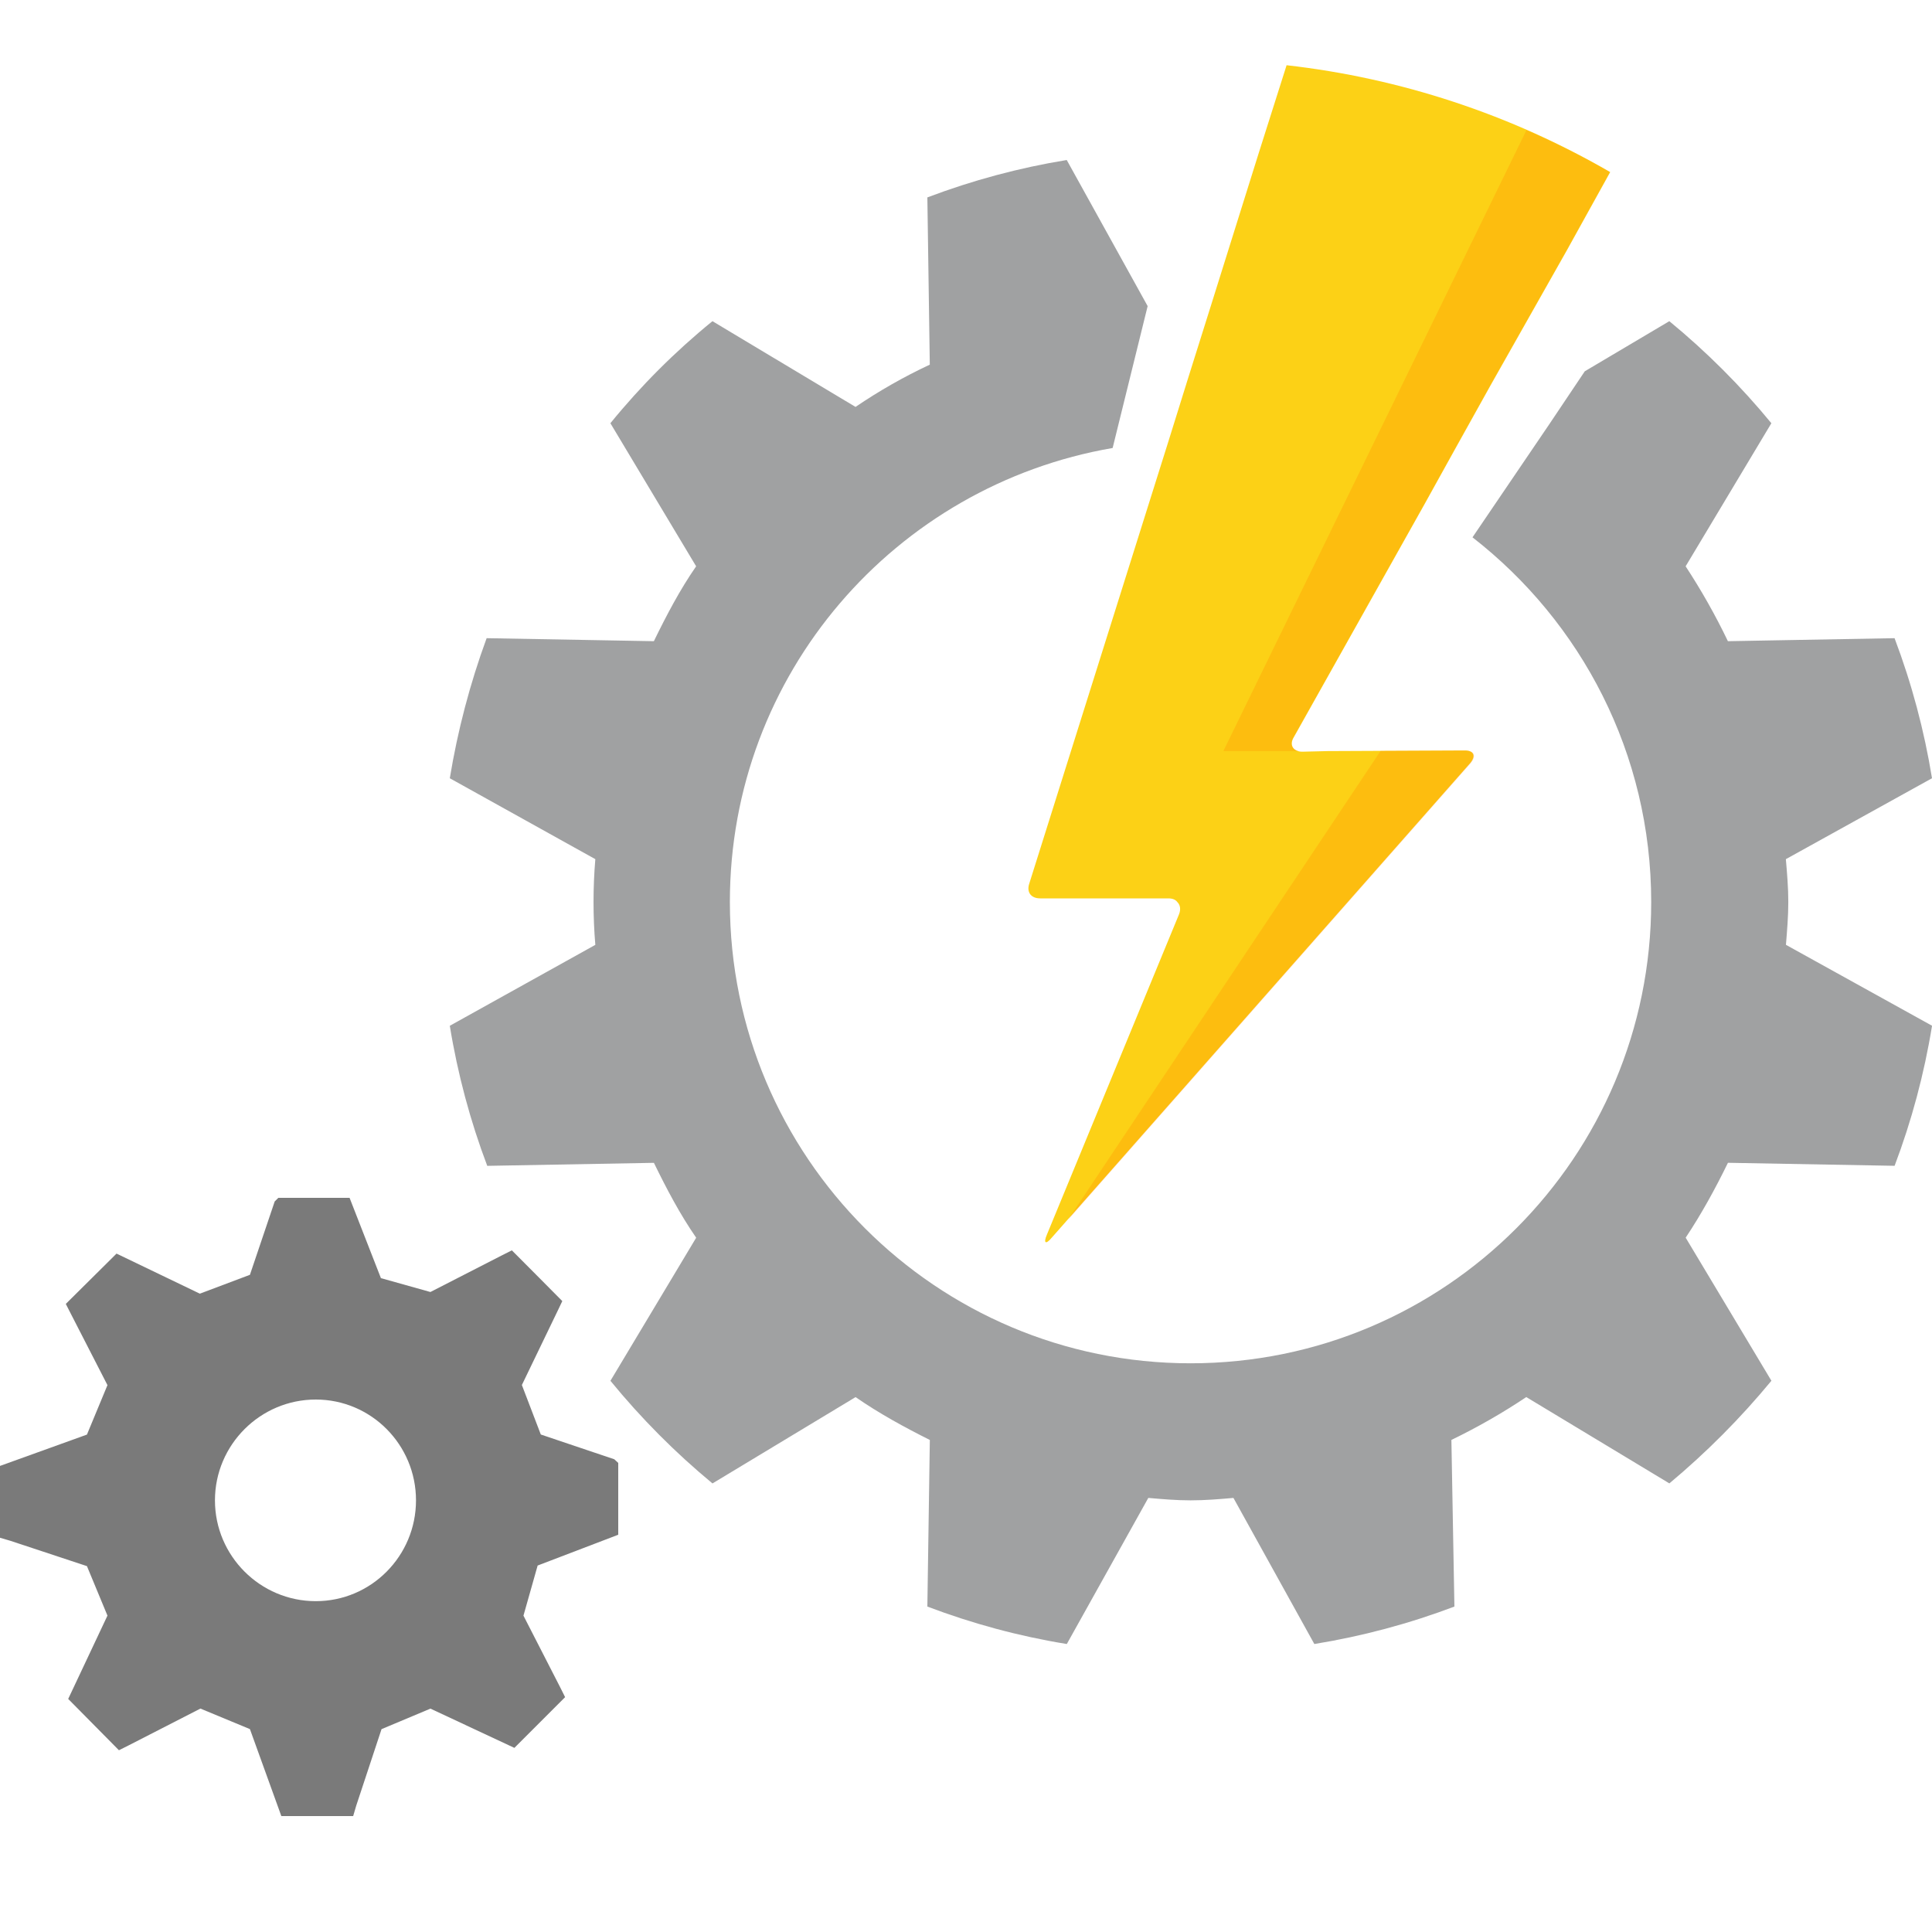
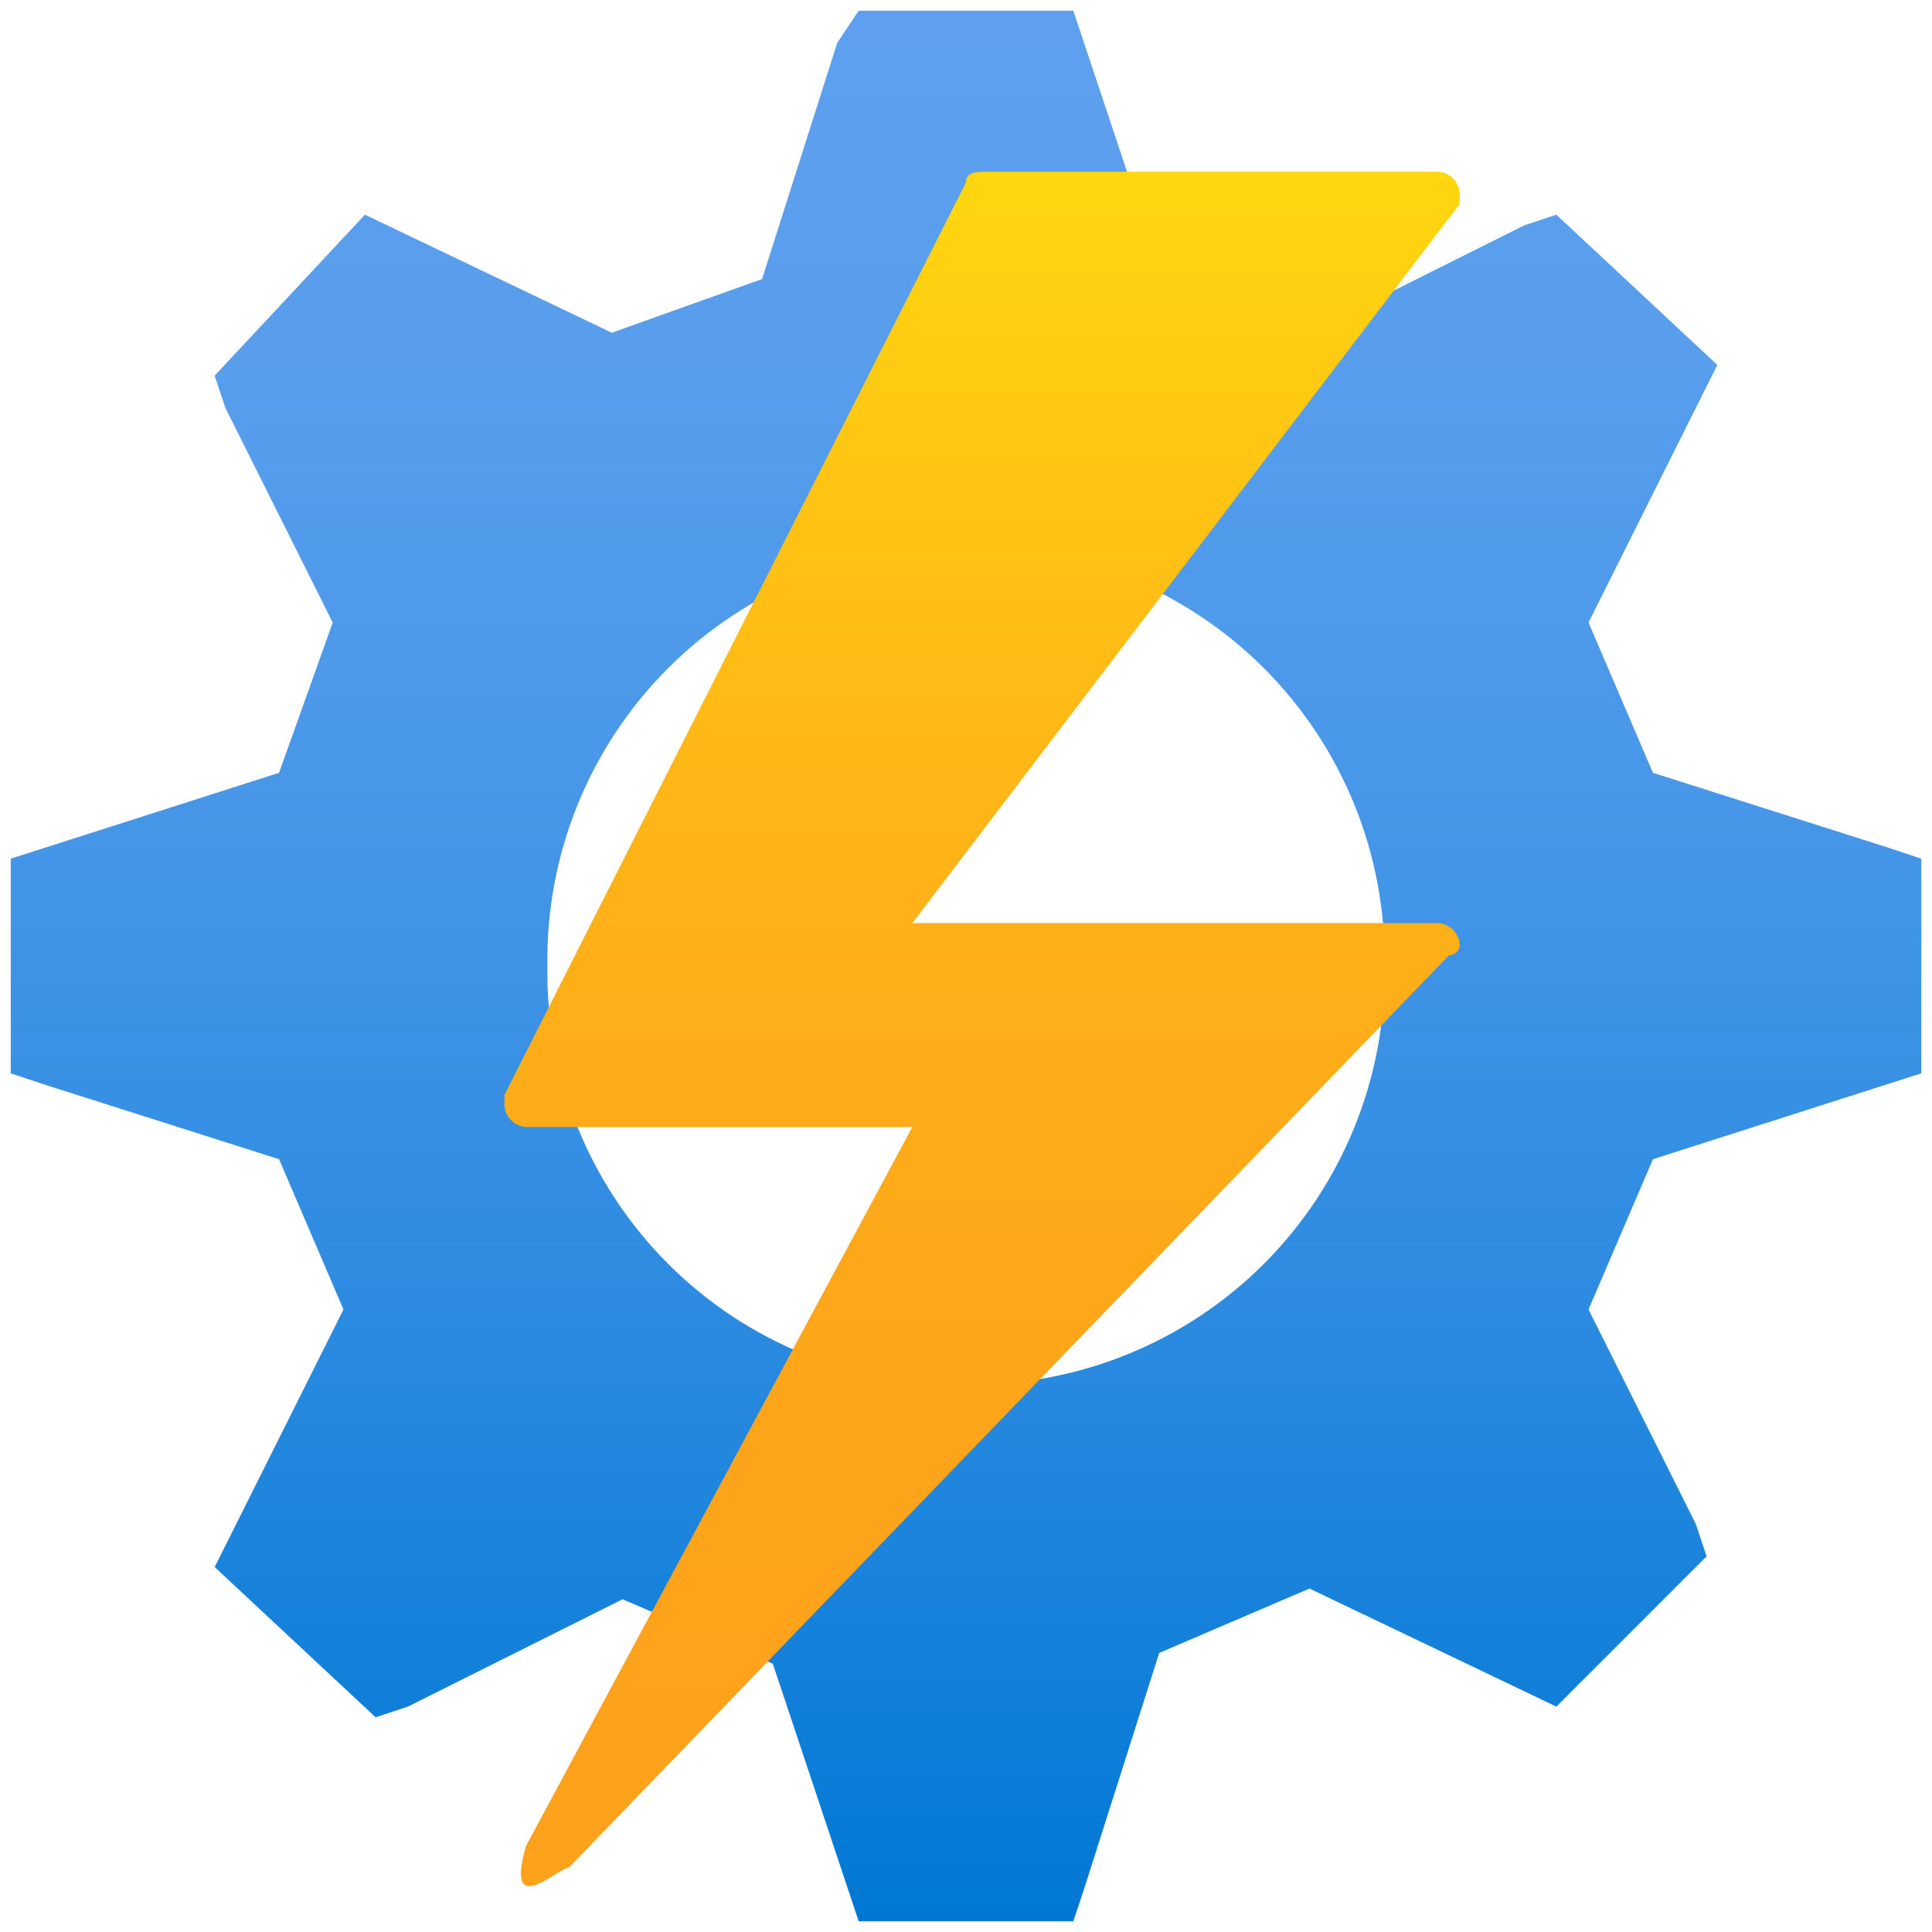
- <svg xmlns="http://www.w3.org/2000/svg" x="0" y="0" height="20px" width="20px" viewBox="0 0 50 50">
-   <g>
-     <path fill="#a0a1a2" d="M 46.281 23.344 c 0 -0.375 -0.031 -0.734 -0.063 -1.109 L 50 20.141 a 18.722 18.722 0 0 0 -0.969 -3.625 l -4.313 0.078 a 16.795 16.795 0 0 0 -1.094 -1.938 l 2.219 -3.703 a 19.217 19.217 0 0 0 -2.641 -2.641 l -2.188 1.297 l -0.922 1.375 l -1.984 2.922 c 2.813 2.188 4.625 5.594 4.625 9.438 c 0 6.594 -5.328 11.938 -11.922 11.938 c -6.578 0 -11.922 -5.344 -11.922 -11.938 c 0 -5.906 4.281 -10.781 9.906 -11.75 l 0.906 -3.672 l -2.094 -3.781 A 18.654 18.654 0 0 0 24 5.109 l 0.063 4.328 a 13.84 13.84 0 0 0 -1.922 1.094 l -3.703 -2.219 a 18.314 18.314 0 0 0 -2.641 2.641 l 2.219 3.703 c -0.422 0.609 -0.766 1.266 -1.094 1.938 l -4.328 -0.078 a 19.911 19.911 0 0 0 -0.953 3.625 l 3.766 2.094 a 13.266 13.266 0 0 0 0 2.218 l -3.766 2.094 c 0.203 1.25 0.531 2.469 0.969 3.625 l 4.313 -0.078 c 0.328 0.672 0.672 1.328 1.094 1.938 l -2.219 3.703 a 19.27 19.27 0 0 0 2.641 2.656 l 3.703 -2.234 c 0.609 0.422 1.266 0.781 1.922 1.109 L 24 41.578 c 1.156 0.438 2.359 0.766 3.609 0.969 l 2.109 -3.781 c 0.359 0.031 0.719 0.063 1.094 0.063 s 0.75 -0.031 1.109 -0.063 l 2.094 3.781 a 18.722 18.722 0 0 0 3.625 -0.969 l -0.078 -4.313 a 15.99 15.99 0 0 0 1.938 -1.109 l 3.703 2.234 a 20.27 20.27 0 0 0 2.641 -2.656 l -2.219 -3.703 c 0.406 -0.609 0.766 -1.266 1.094 -1.938 l 4.313 0.078 c 0.438 -1.156 0.766 -2.375 0.969 -3.625 l -3.781 -2.094 c 0.03 -0.374 0.061 -0.733 0.061 -1.108 Z" />
-     <path fill="#7a7a7a" d="M 16 39.719 V 37.86 l -0.102 -0.094 l -1.902 -0.641 l -0.49 -1.281 l 0.942 -1.953 l 0.104 -0.219 l -0.589 -0.594 l -0.716 -0.719 l -0.249 0.125 l -1.859 0.953 l -1.281 -0.359 L 9.047 31 H 7.203 l -0.094 0.094 l -0.641 1.898 l -1.296 0.488 l -2.156 -1.037 l -1.313 1.302 l 0.125 0.245 l 0.953 1.857 l -0.531 1.28 l -2.25 0.811 v 1.859 l 0.266 0.078 l 1.984 0.656 l 0.531 1.281 l -1.016 2.156 l 1.313 1.328 l 0.25 -0.125 l 1.859 -0.953 l 1.281 0.531 L 7.281 47 H 9.14 l 0.078 -0.266 l 0.656 -1.984 l 1.266 -0.531 l 2.172 1.016 l 1.313 -1.313 l -0.125 -0.25 l -0.953 -1.859 l 0.367 -1.297 L 16 39.719 Z m -7.828 1.719 c -1.438 0 -2.609 -1.172 -2.609 -2.609 s 1.172 -2.609 2.609 -2.609 s 2.594 1.172 2.594 2.609 s -1.157 2.609 -2.594 2.609 Z" />
-     <path fill="#fcd116" d="M 33.297 1.688 l -0.719 2.266 l -1.234 3.938 l -0.594 1.889 l -0.516 1.656 l -3.594 11.422 c -0.078 0.219 0.031 0.391 0.281 0.391 h 3.313 c 0.109 0 0.188 0.031 0.234 0.094 c 0.078 0.078 0.094 0.188 0.047 0.313 l -3.422 8.297 c -0.094 0.219 -0.031 0.266 0.125 0.078 L 38.047 19.75 c 0.156 -0.188 0.094 -0.328 -0.141 -0.328 l -3.547 0.016 l -0.656 0.016 c -0.234 0 -0.344 -0.172 -0.219 -0.375 l 3.375 -6.016 l 0.797 -1.438 l 0.922 -1.656 l 1.969 -3.484 l 1.125 -2.031 a 21.541 21.541 0 0 0 -8.375 -2.766 Z" />
-     <path opacity="0.3" fill="#ff8c00" d="M 39.505 3.367 l -7.844 16.07 h 1.953 c -0.174 -0.037 -0.249 -0.183 -0.14 -0.359 l 3.375 -6.016 l 0.797 -1.438 l 0.922 -1.656 l 1.969 -3.484 l 1.125 -2.031 a 22.191 22.191 0 0 0 -2.157 -1.086 Z M 37.92 19.422 l -2.189 0.01 l -8.093 12.14 L 38.061 19.75 c 0.156 -0.187 0.094 -0.328 -0.141 -0.328 Z" />
-   </g>
+ <svg xmlns="http://www.w3.org/2000/svg" id="b1565e97-e53a-44a5-9479-199d8c3c42d2" x="0" y="0" width="20px" height="20px" viewBox="0 0 18 18">
+   <defs>
+     <linearGradient id="ec4358fa-c977-42e2-a7ab-994b5de56830" x1="9" y1="177.9" x2="9" y2="160.1" gradientTransform="translate(0 -160)" gradientUnits="userSpaceOnUse">
+       <stop offset="0" stop-color="#0078d4" />
+       <stop offset="0.064" stop-color="#0a7cd7" />
+       <stop offset="0.338" stop-color="#2e8ce1" />
+       <stop offset="0.594" stop-color="#4897e9" />
+       <stop offset="0.822" stop-color="#589eed" />
+       <stop offset="1" stop-color="#5ea0ef" />
+     </linearGradient>
+     <linearGradient id="aae9e42c-091e-4dc7-8bec-a93418af93c4" x1="-26.189" y1="-295.6" x2="-26.189" y2="-311.105" gradientTransform="translate(39.425 321.61) scale(1.156 1.029)" gradientUnits="userSpaceOnUse">
+       <stop offset="0" stop-color="#fea11b" />
+       <stop offset="0.284" stop-color="#fea51a" />
+       <stop offset="0.547" stop-color="#feb018" />
+       <stop offset="0.8" stop-color="#ffc314" />
+       <stop offset="1" stop-color="#ffd70f" />
+     </linearGradient>
+   </defs>
+   <path d="M17.9,10V8l-.3-.1-2.2-.7-.6-1.4L16,3.4,14.5,2l-.3.1-2,1-1.4-.6L10,.1H8L7.8.4,7.1,2.6l-1.4.5L3.4,2,2,3.5l.1.3,1,2L2.6,7.2.1,8v2l.3.1,2.2.7.6,1.4L2,14.6,3.5,16l.3-.1,2-1,1.4.6L8,17.9h2l.1-.3.7-2.2,1.4-.6,2.3,1.1,1.4-1.4-.1-.3-1-2,.6-1.4ZM9,12.9A3.842,3.842,0,0,1,5.1,9,3.842,3.842,0,0,1,9,5.1,3.842,3.842,0,0,1,12.9,9h0A3.842,3.842,0,0,1,9,12.9Z" fill="url(#ec4358fa-c977-42e2-a7ab-994b5de56830)" />
+   <path d="M8.5,10.5H4.9a.215.215,0,0,1-.2-.2v-.1L9,1.7c0-.1.1-.1.2-.1h4.2a.215.215,0,0,1,.2.2v.1L8.5,8.6h4.9a.215.215,0,0,1,.2.2.1.1,0,0,1-.1.1L5.3,17.4c-.1,0-.6.5-.4-.2h0Z" fill="url(#aae9e42c-091e-4dc7-8bec-a93418af93c4)" />
</svg>
